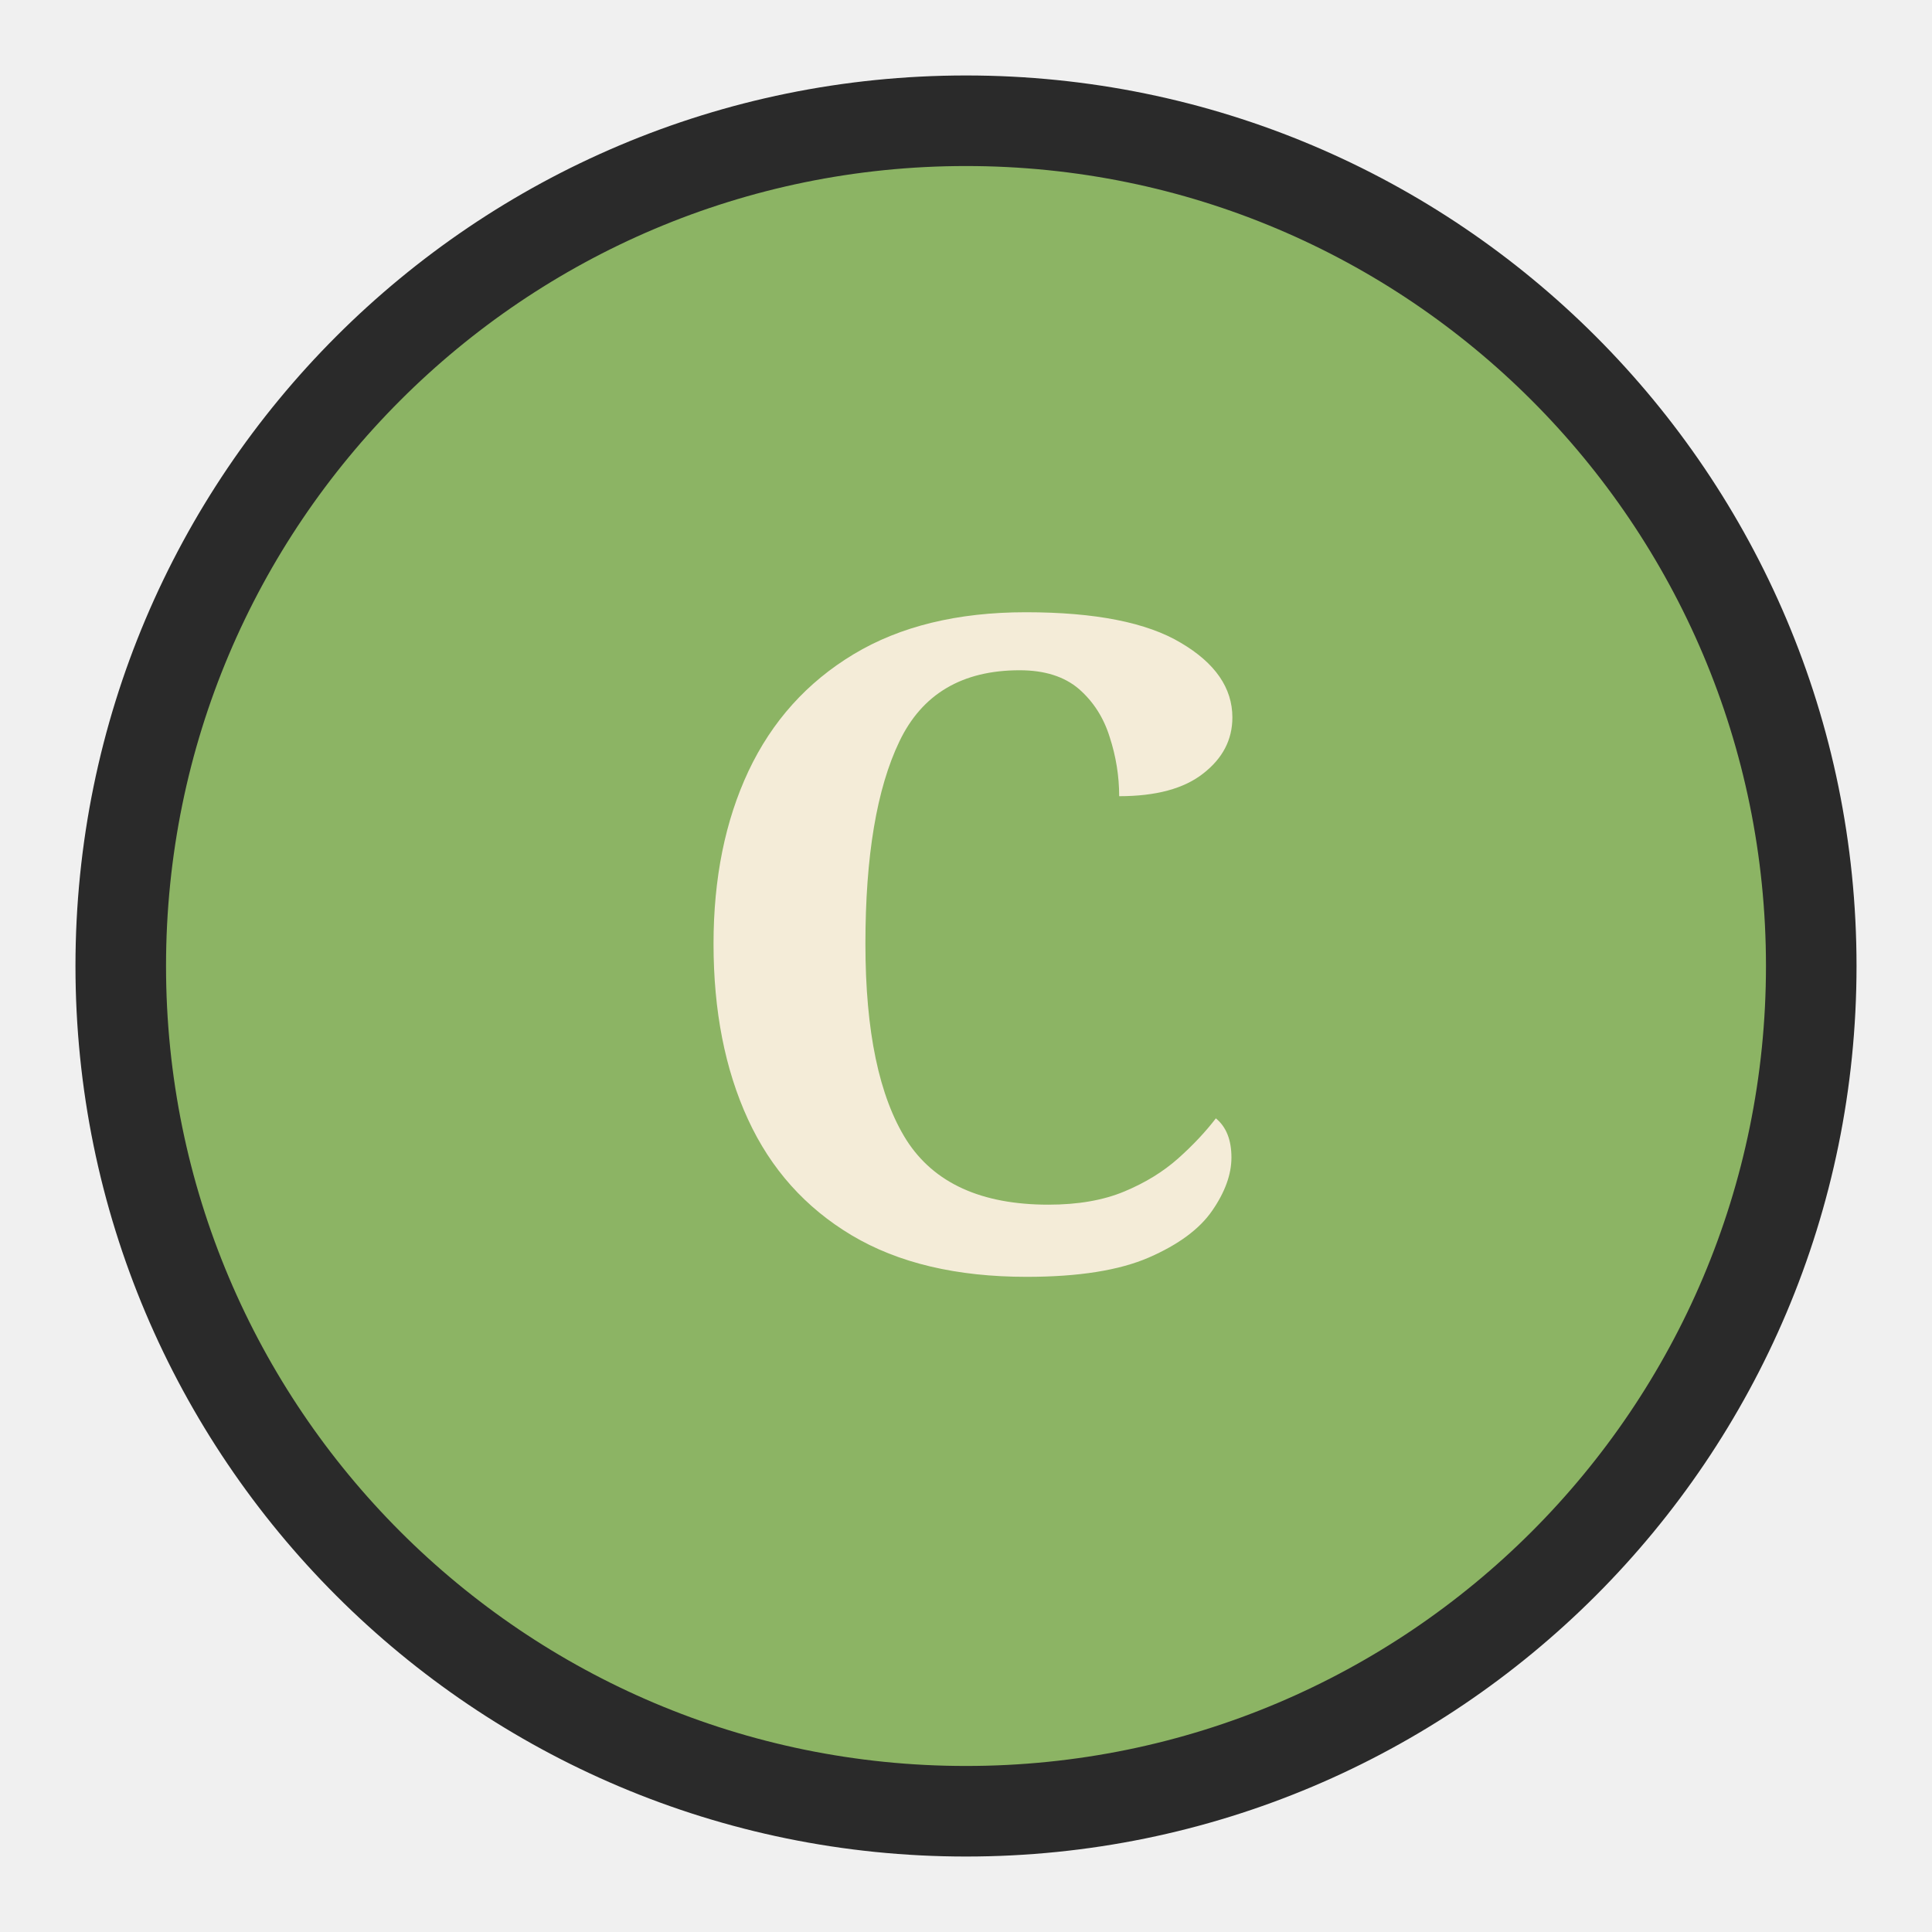
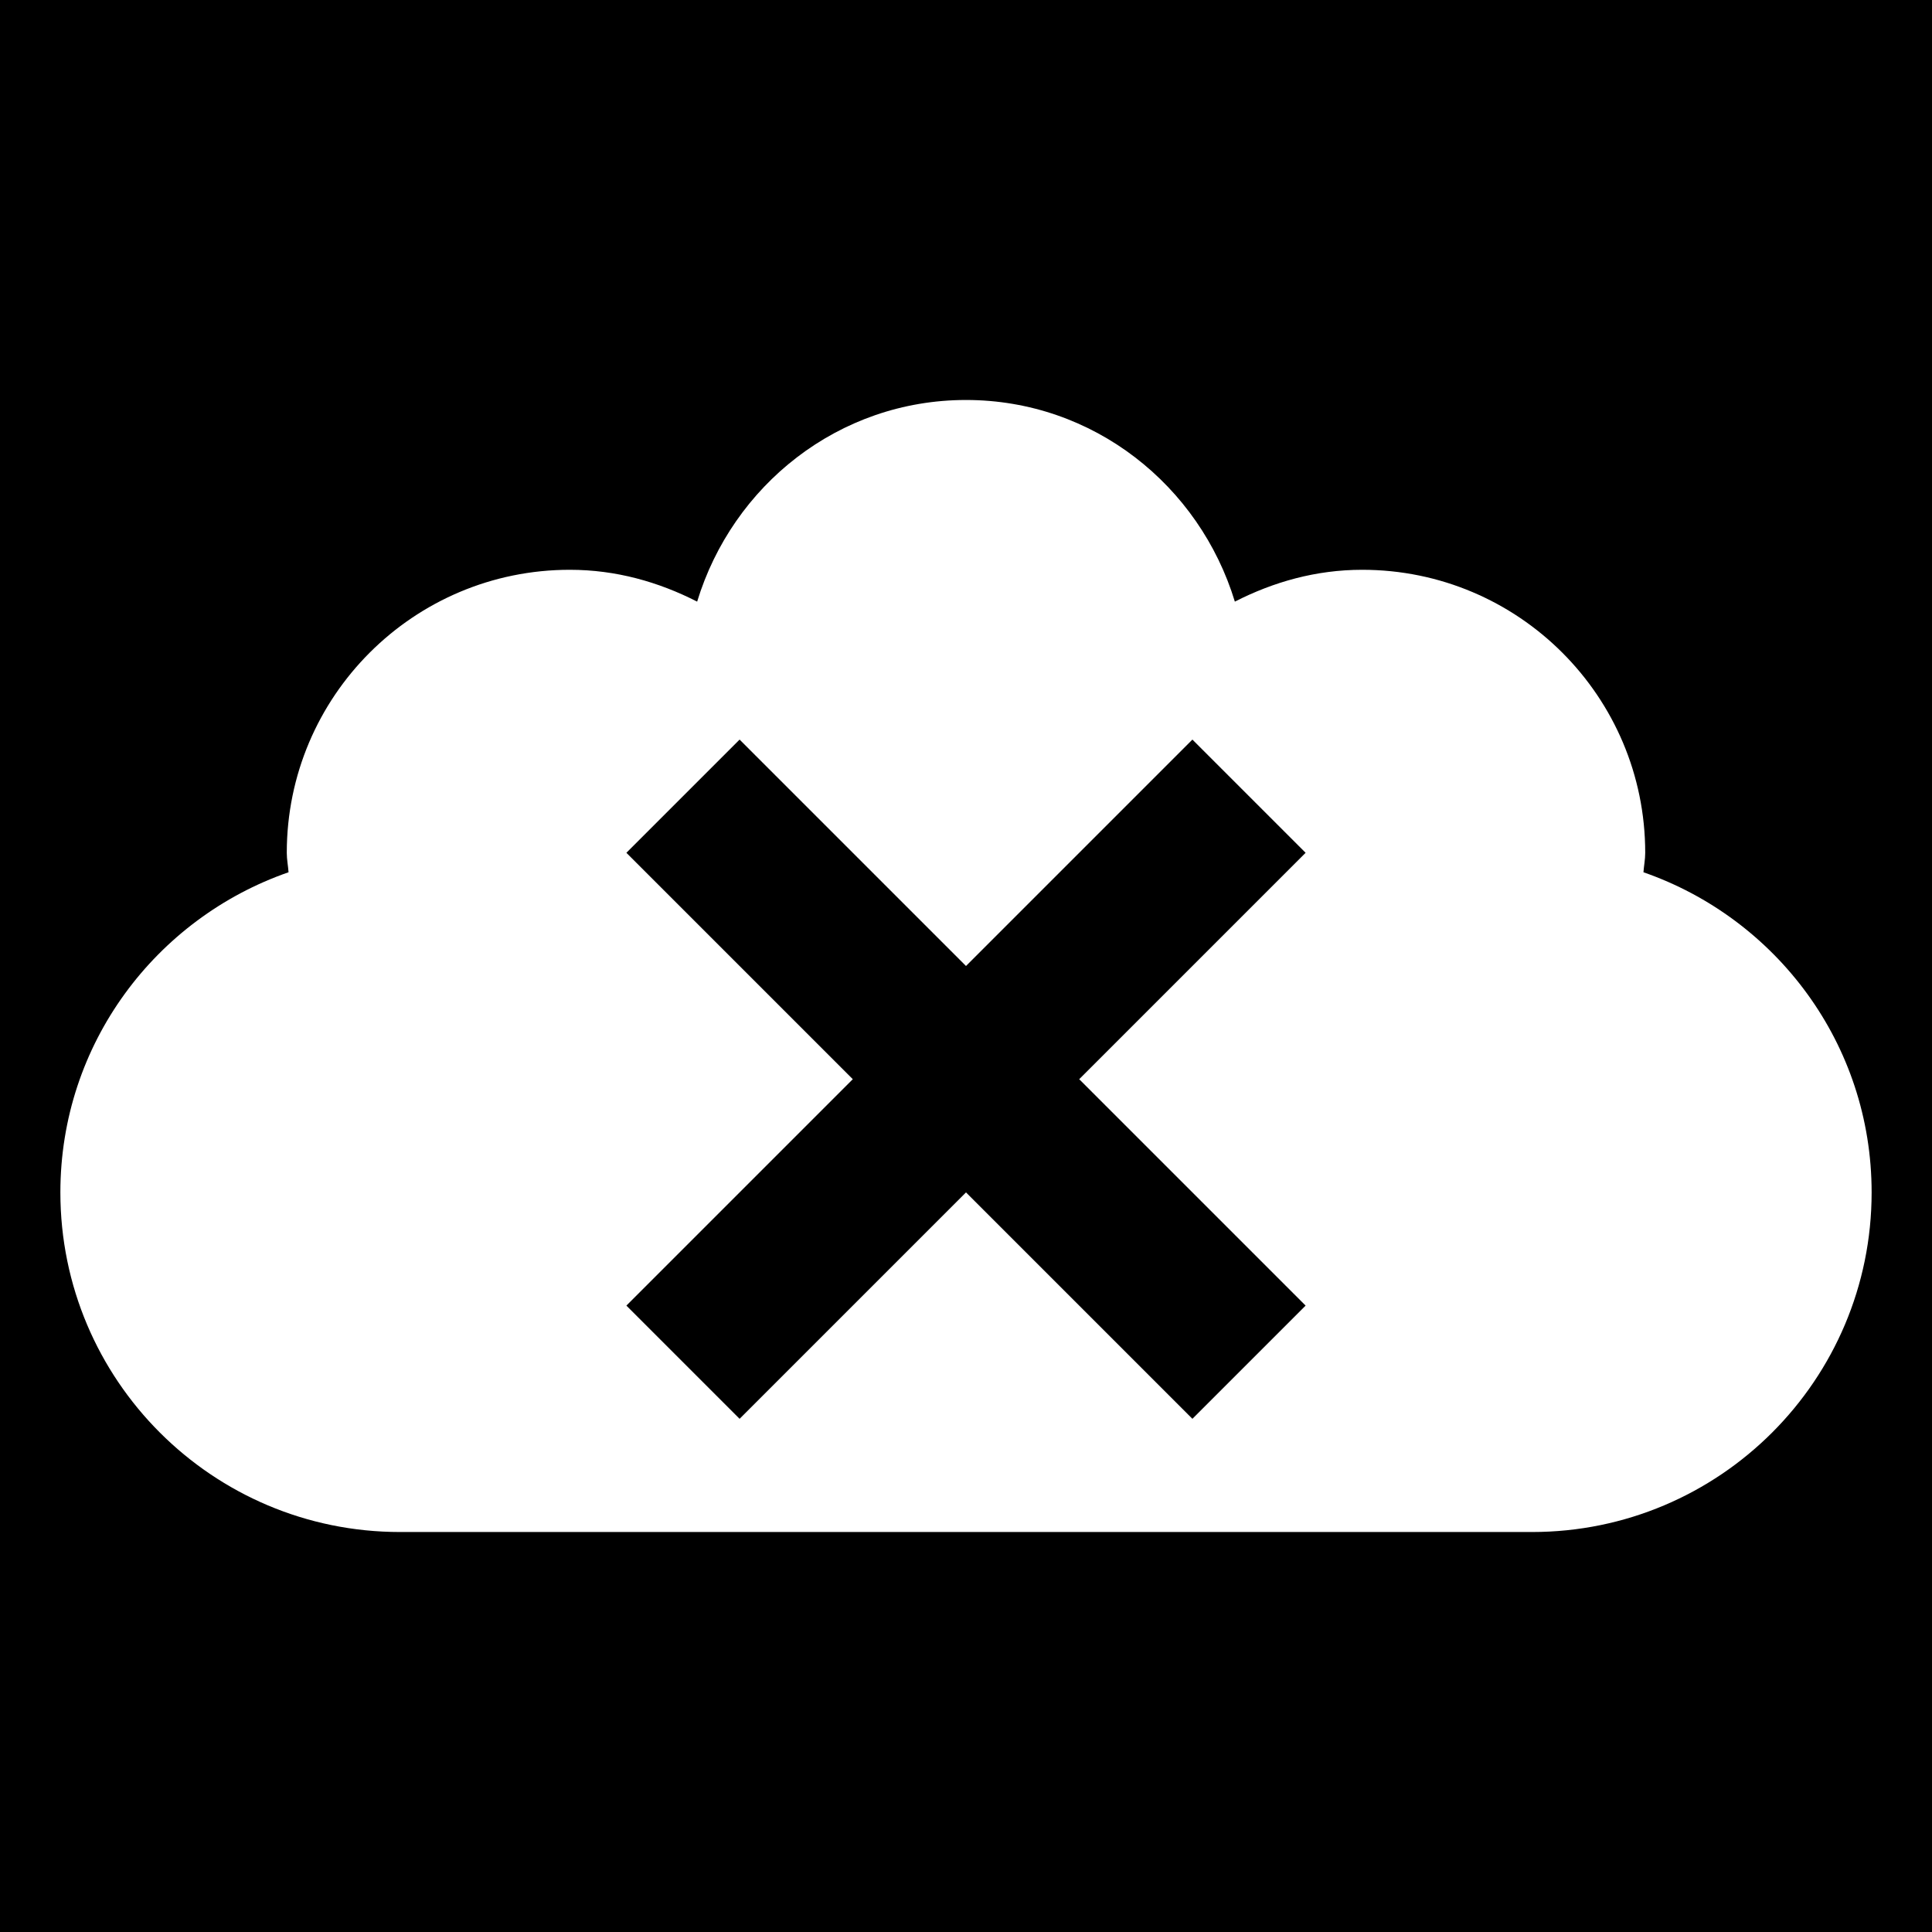
- <svg xmlns="http://www.w3.org/2000/svg" viewBox="0 0 64 64">
-   <circle cx="32" cy="32" r="28" fill="#8cb464" stroke="#2a2a2a" stroke-width="3" />
-   <text x="32" y="42" text-anchor="middle" font-family="Georgia, serif" font-size="30" font-weight="bold" fill="#f4ecd8">C</text>
+ <svg xmlns="http://www.w3.org/2000/svg" viewBox="0 0 512 512">
+   <path d="M0 0h512v512H0z" />
+   <path fill="#fff" d="M256 106c-33.81 0-61.887 22.69-71.25 53.438C174.532 154.22 163.258 151 151 151c-41.42 0-75 33.58-75 75 0 1.784.346 3.405.468 5.157C41.284 243.387 16 276.65 16 316c0 49.706 40.294 90 90 90h300c49.706 0 90-40.294 90-90 0-39.35-25.284-72.614-60.468-84.843.123-1.752.468-3.374.468-5.157 0-41.42-33.58-75-75-75-12.258 0-23.532 3.222-33.75 8.437C317.887 128.69 289.81 106 256 106zm-60 90l60 60 60-60 30 30-60 60 60 60-30 30-60-60-60 60-30-30 60-60-60-60z" />
</svg>
